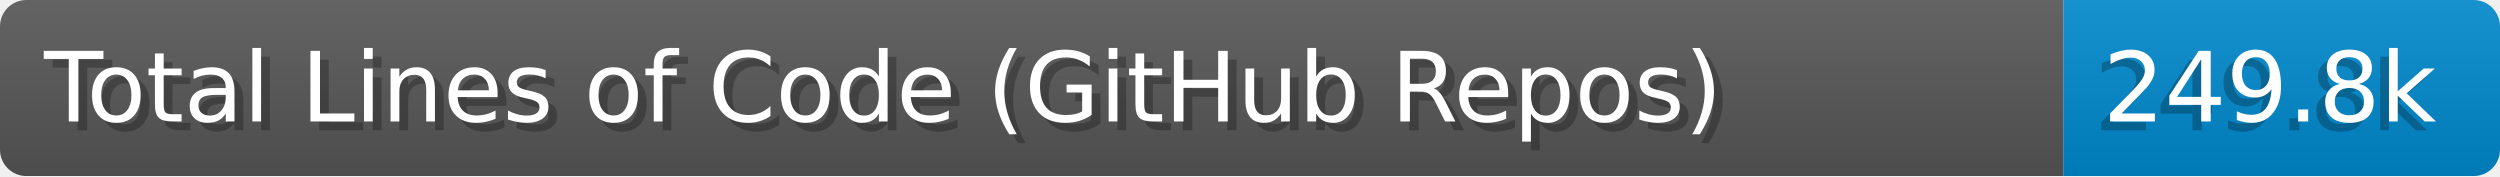
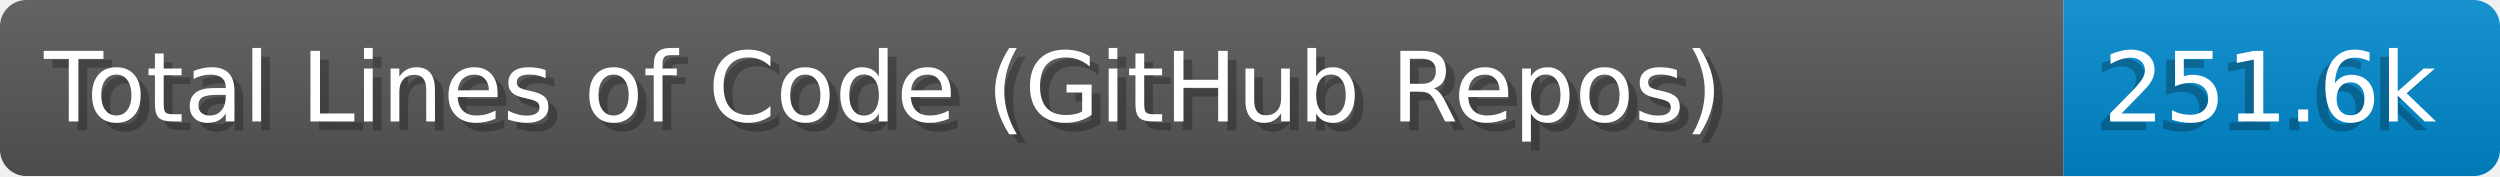
- <svg xmlns="http://www.w3.org/2000/svg" width="284.0" height="20" viewBox="0 0 2840.0 200" role="img" aria-label="Total Lines of Code (GitHub Repos): 249.8k">
+ <svg xmlns="http://www.w3.org/2000/svg" width="284.0" height="20" viewBox="0 0 2840.0 200" role="img" aria-label="Total Lines of Code (GitHub Repos): 251.6k">
  <linearGradient id="a" x2="0" y2="100%">
    <stop offset="0" stop-opacity=".1" stop-color="#EEE" />
    <stop offset="1" stop-opacity=".1" />
  </linearGradient>
  <mask id="m">
    <rect width="2840.0" height="200" rx="30" fill="#FFF" />
  </mask>
  <g mask="url(#m)">
    <rect width="2344.0" height="200" fill="#555" />
    <rect width="496.0" height="200" fill="#08C" x="2344.0" />
    <rect width="2840.0" height="200" fill="url(#a)" />
  </g>
  <g aria-hidden="true" fill="#fff" text-anchor="start" font-family="Verdana,DejaVu Sans,sans-serif" font-size="110">
    <text x="60" y="148" textLength="2244.0" fill="#000" opacity="0.25">Total Lines of Code (GitHub Repos)</text>
    <text x="50" y="138" textLength="2244.0">Total Lines of Code (GitHub Repos)</text>
-     <text x="2379.0" y="148" textLength="396.0" fill="#000" opacity="0.25">249.8k</text>
-     <text x="2389.0" y="138" textLength="396.0">249.8k</text>
+     <text x="2379.0" y="148" textLength="396.0" fill="#000" opacity="0.25">251.6k</text>
+     <text x="2389.0" y="138" textLength="396.0">251.6k</text>
  </g>
</svg>
